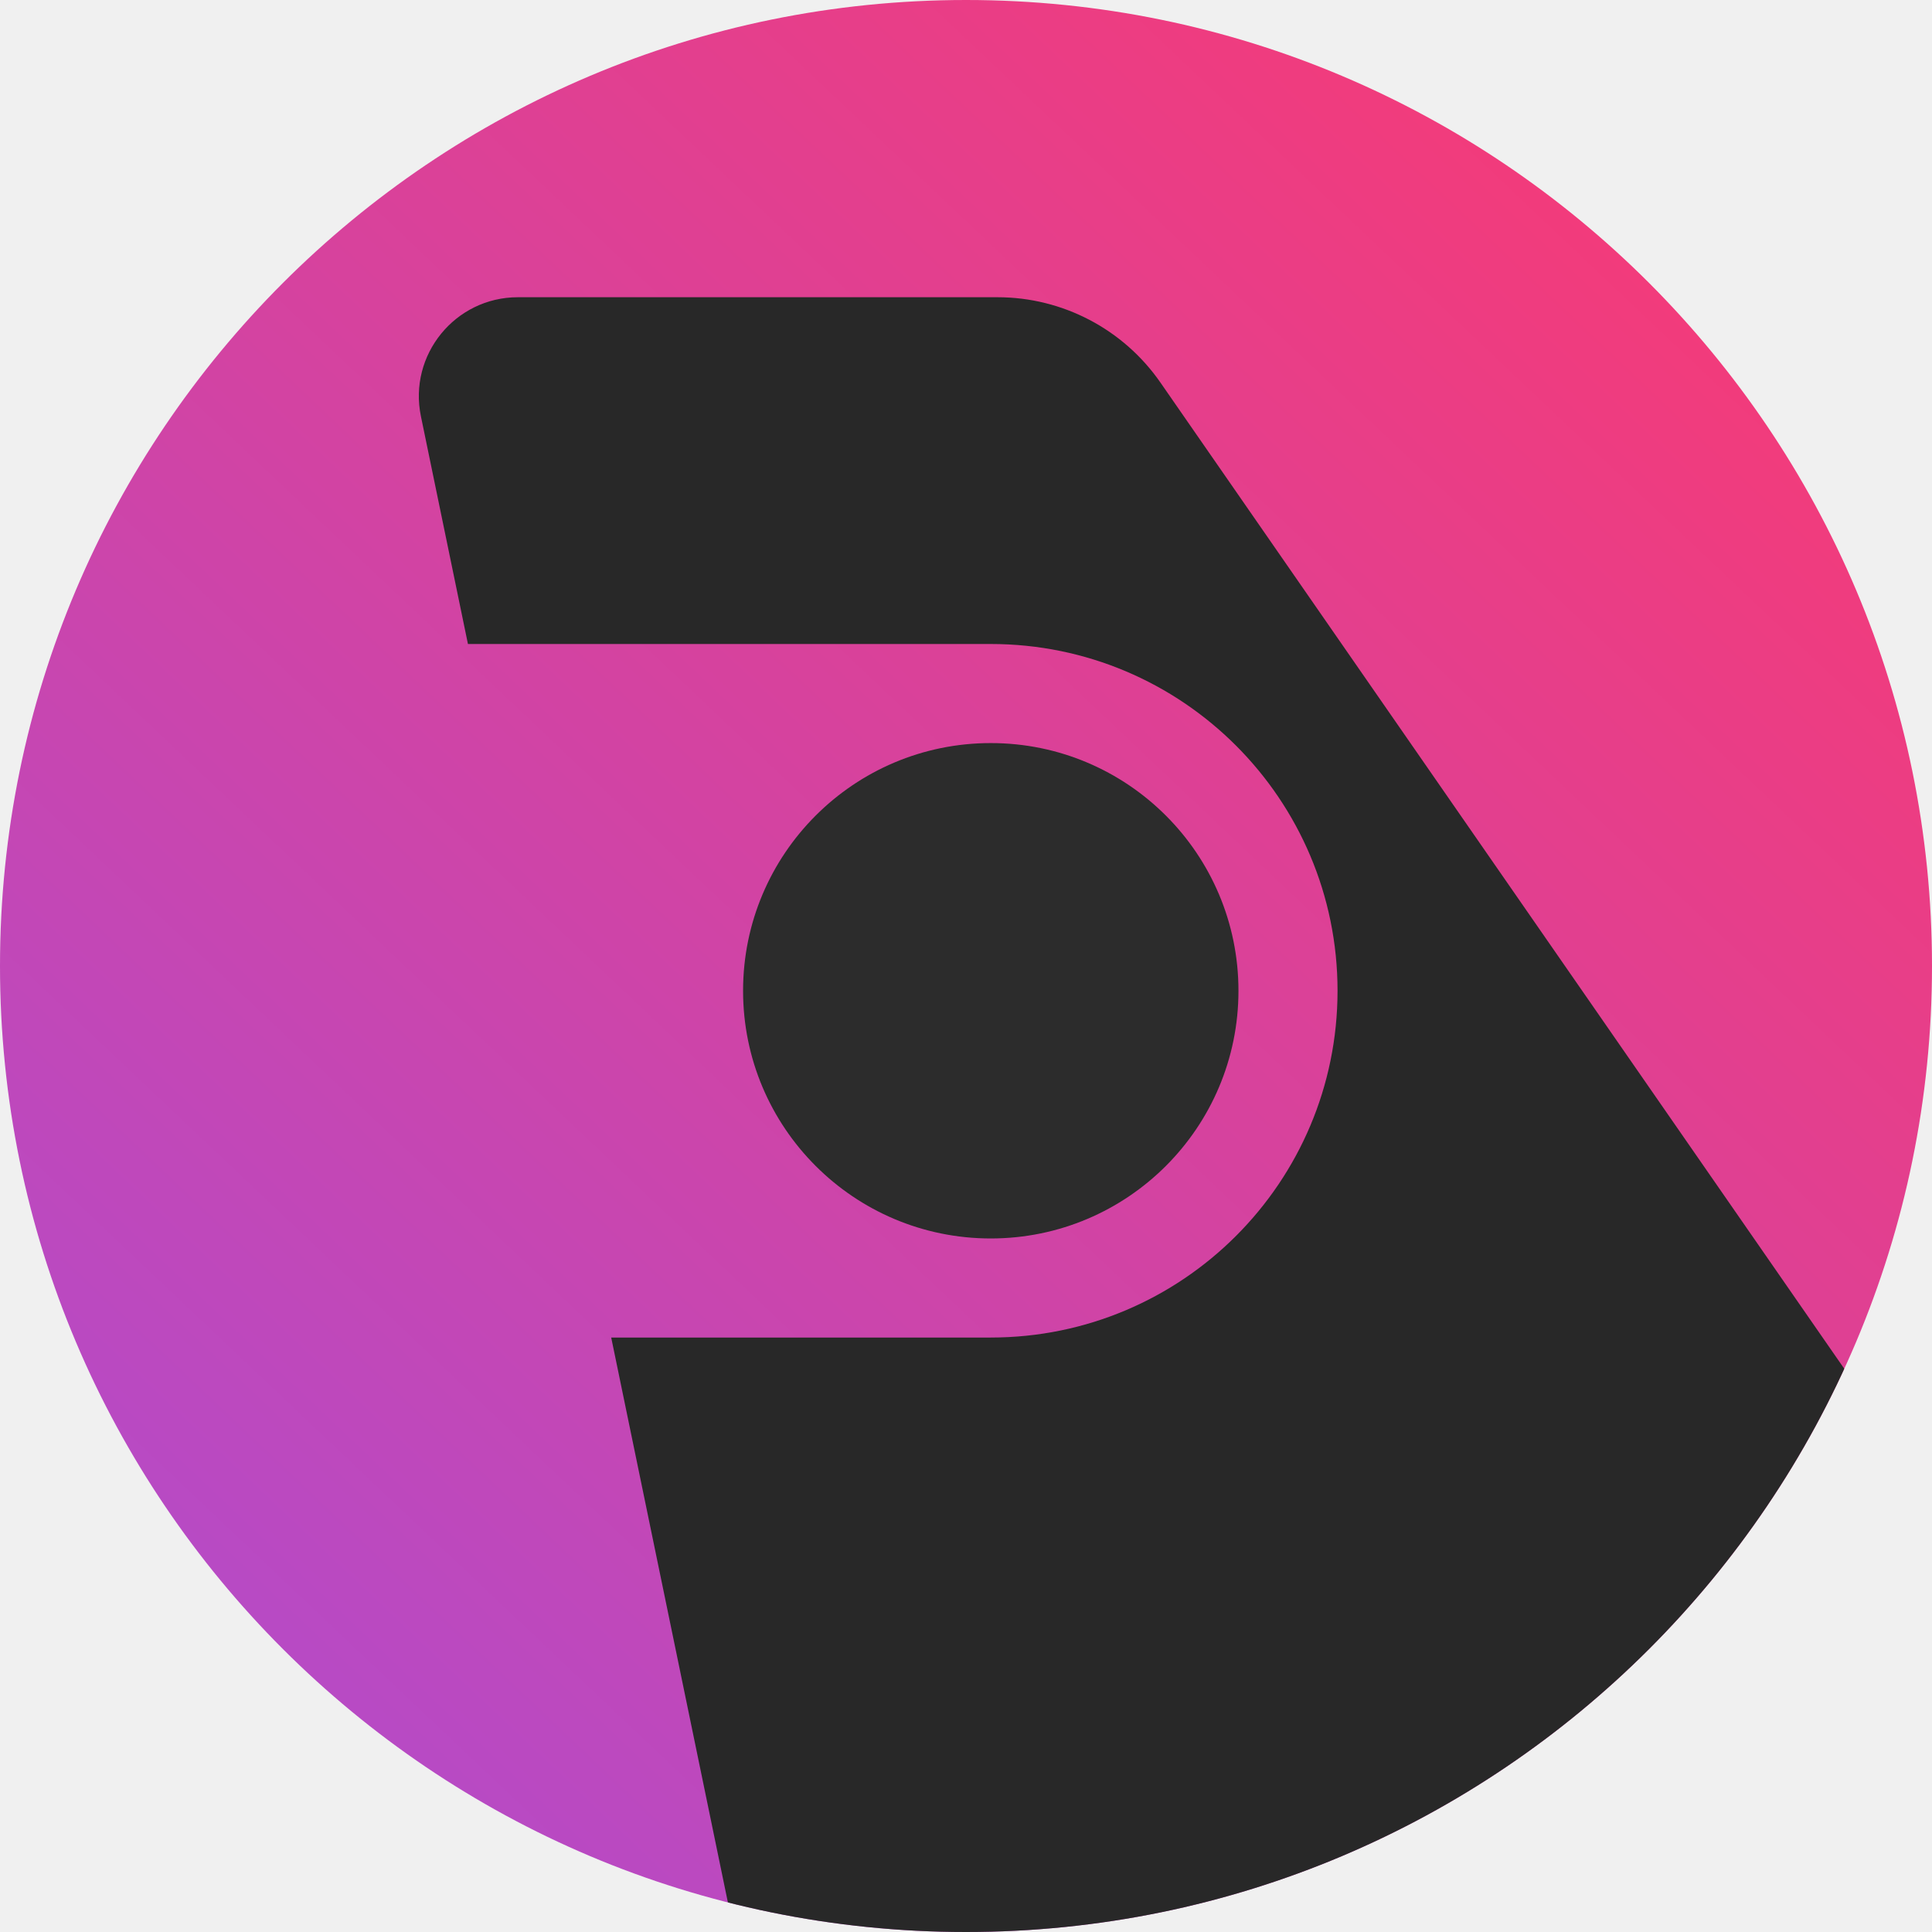
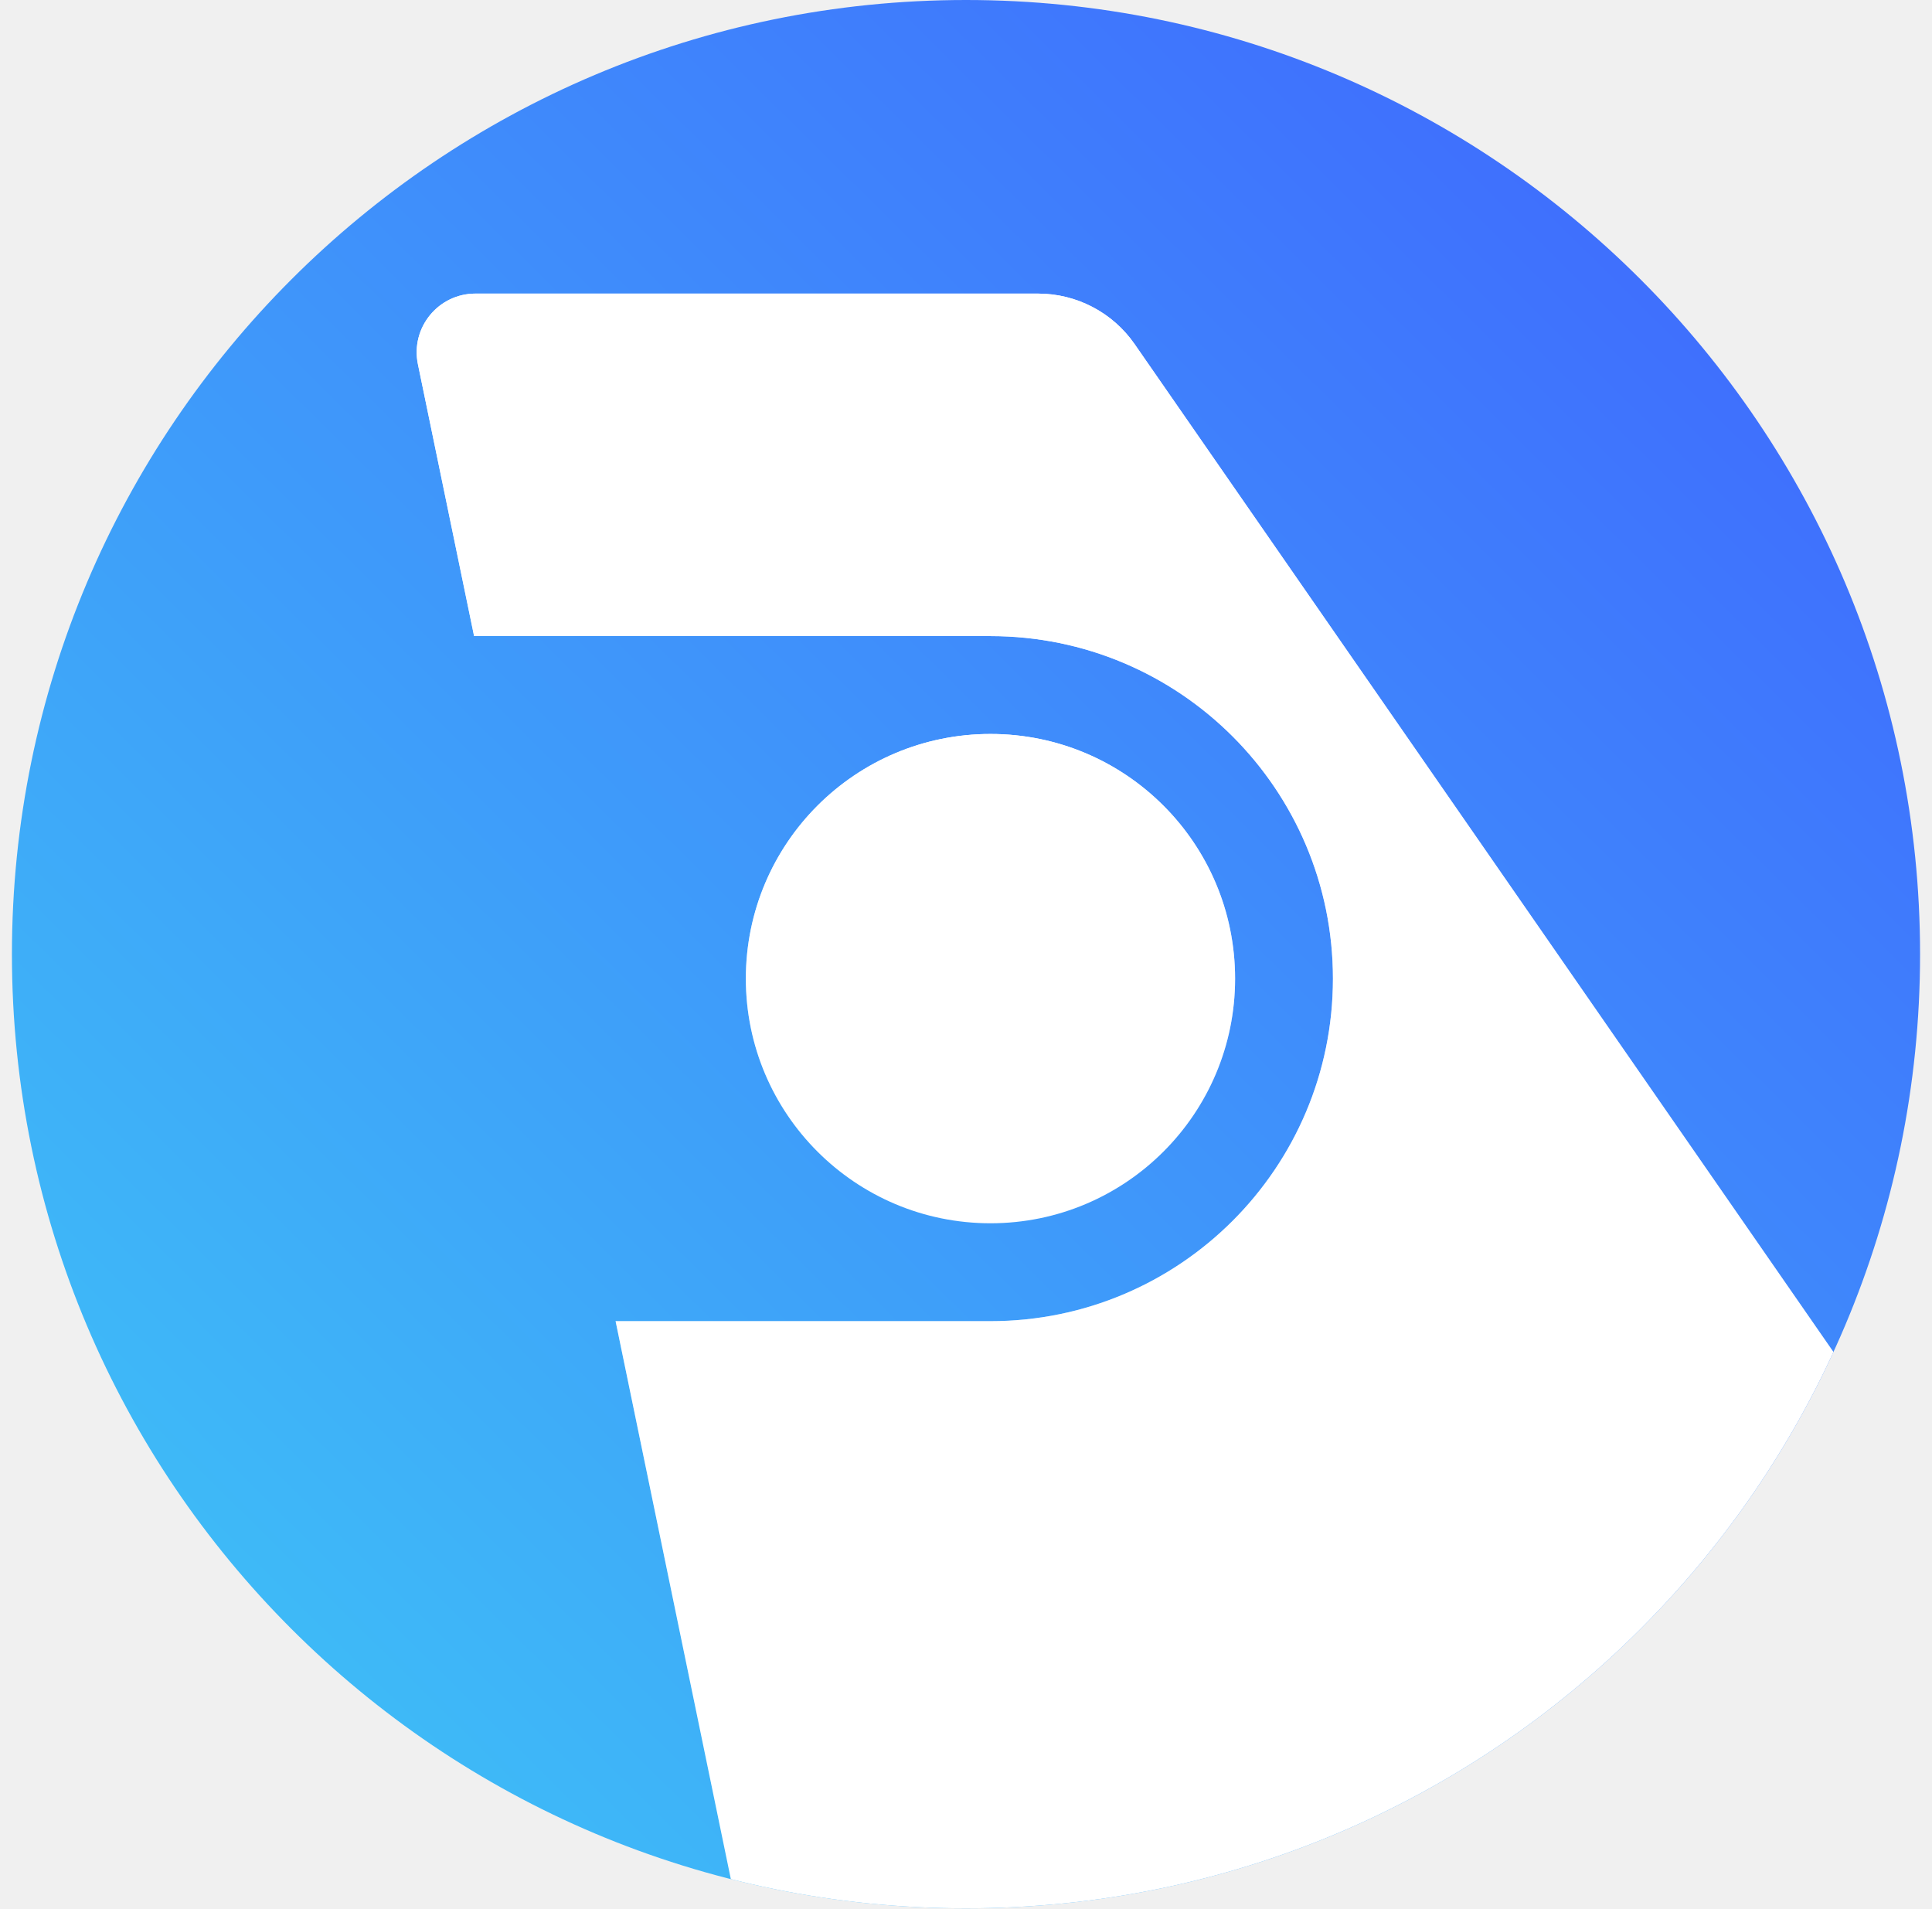
- <svg xmlns="http://www.w3.org/2000/svg" width="39" height="39" viewBox="0 0 39 39" fill="none">
-   <circle cx="19.5" cy="19.5" r="19.5" fill="url(#paint0_linear_2000_2160)" />
-   <mask id="mask0_2000_2160" style="mask-type:alpha" maskUnits="userSpaceOnUse" x="0" y="0" width="39" height="39">
-     <circle cx="19.5" cy="19.5" r="19.5" fill="white" />
+ <svg xmlns="http://www.w3.org/2000/svg" width="81" height="80" viewBox="0 0 81 80" fill="none">
+   <circle cx="40.5" cy="40" r="40" fill="url(#paint0_linear_174_408)" />
+   <mask id="mask0_174_408" style="mask-type:alpha" maskUnits="userSpaceOnUse" x="0" y="0" width="81" height="80">
+     <circle cx="40.5" cy="40" r="40" fill="white" />
  </mask>
-   <g mask="url(#mask0_2000_2160)">
-     <path fill-rule="evenodd" clip-rule="evenodd" d="M46.5 41L23.424 7.721C22.676 6.643 21.447 6 20.136 6H10.455C9.188 6 8.24 7.164 8.497 8.405L9.446 13H20C23.866 13 27 16.134 27 20C27 23.866 23.866 27 20 27H12.338L15.23 41H46.5Z" fill="#282828" />
+   <g mask="url(#mask0_174_408)">
+     <path fill-rule="evenodd" clip-rule="evenodd" d="M95.884 84.103L47.569 14.425C46.65 13.099 45.135 12.308 43.521 12.308H19.933C18.373 12.308 17.206 13.74 17.521 15.267L19.876 26.666H41.525C49.456 26.666 55.884 33.095 55.884 41.026C55.884 48.956 49.456 55.385 41.525 55.385H25.809L31.742 84.103H95.884Z" fill="white" />
+     <path fill-rule="evenodd" clip-rule="evenodd" d="M95.884 84.103L47.569 14.425C46.65 13.099 45.135 12.308 43.521 12.308H19.933C18.373 12.308 17.206 13.74 17.521 15.267L19.876 26.666H41.525C49.456 26.666 55.884 33.095 55.884 41.026C55.884 48.956 49.456 55.385 41.525 55.385H25.809L31.742 84.103H95.884Z" fill="url(#paint1_linear_174_408)" />
  </g>
-   <circle cx="5" cy="5" r="5" transform="matrix(-1 0 0 1 25 15)" fill="#2C2C2C" />
+   <circle cx="10.256" cy="10.256" r="10.256" transform="matrix(-1 0 0 1 51.782 30.7693)" fill="white" />
+   <circle cx="10.256" cy="10.256" r="10.256" transform="matrix(-1 0 0 1 51.782 30.7693)" fill="url(#paint2_linear_174_408)" />
  <defs>
-     <linearGradient id="paint0_linear_2000_2160" x1="52.587" y1="2.4913e-06" x2="4.422" y2="50.895" gradientUnits="userSpaceOnUse">
-       <stop offset="0.123" stop-color="#FF386B" />
-       <stop offset="1" stop-color="#A34FDE" />
+     <linearGradient id="paint0_linear_174_408" x1="101.171" y1="-14.4" x2="-6.029" y2="94" gradientUnits="userSpaceOnUse">
+       <stop offset="0.123" stop-color="#405BFF" />
+       <stop offset="1" stop-color="#3DD6F5" />
+     </linearGradient>
+     <linearGradient id="paint1_linear_174_408" x1="56.677" y1="12.308" x2="56.677" y2="84.103" gradientUnits="userSpaceOnUse">
+       <stop stop-color="white" />
+       <stop offset="1" stop-color="white" stop-opacity="0" />
+     </linearGradient>
+     <linearGradient id="paint2_linear_174_408" x1="10.256" y1="0" x2="10.256" y2="20.513" gradientUnits="userSpaceOnUse">
+       <stop stop-color="white" />
+       <stop offset="1" stop-color="white" stop-opacity="0" />
    </linearGradient>
  </defs>
</svg>
